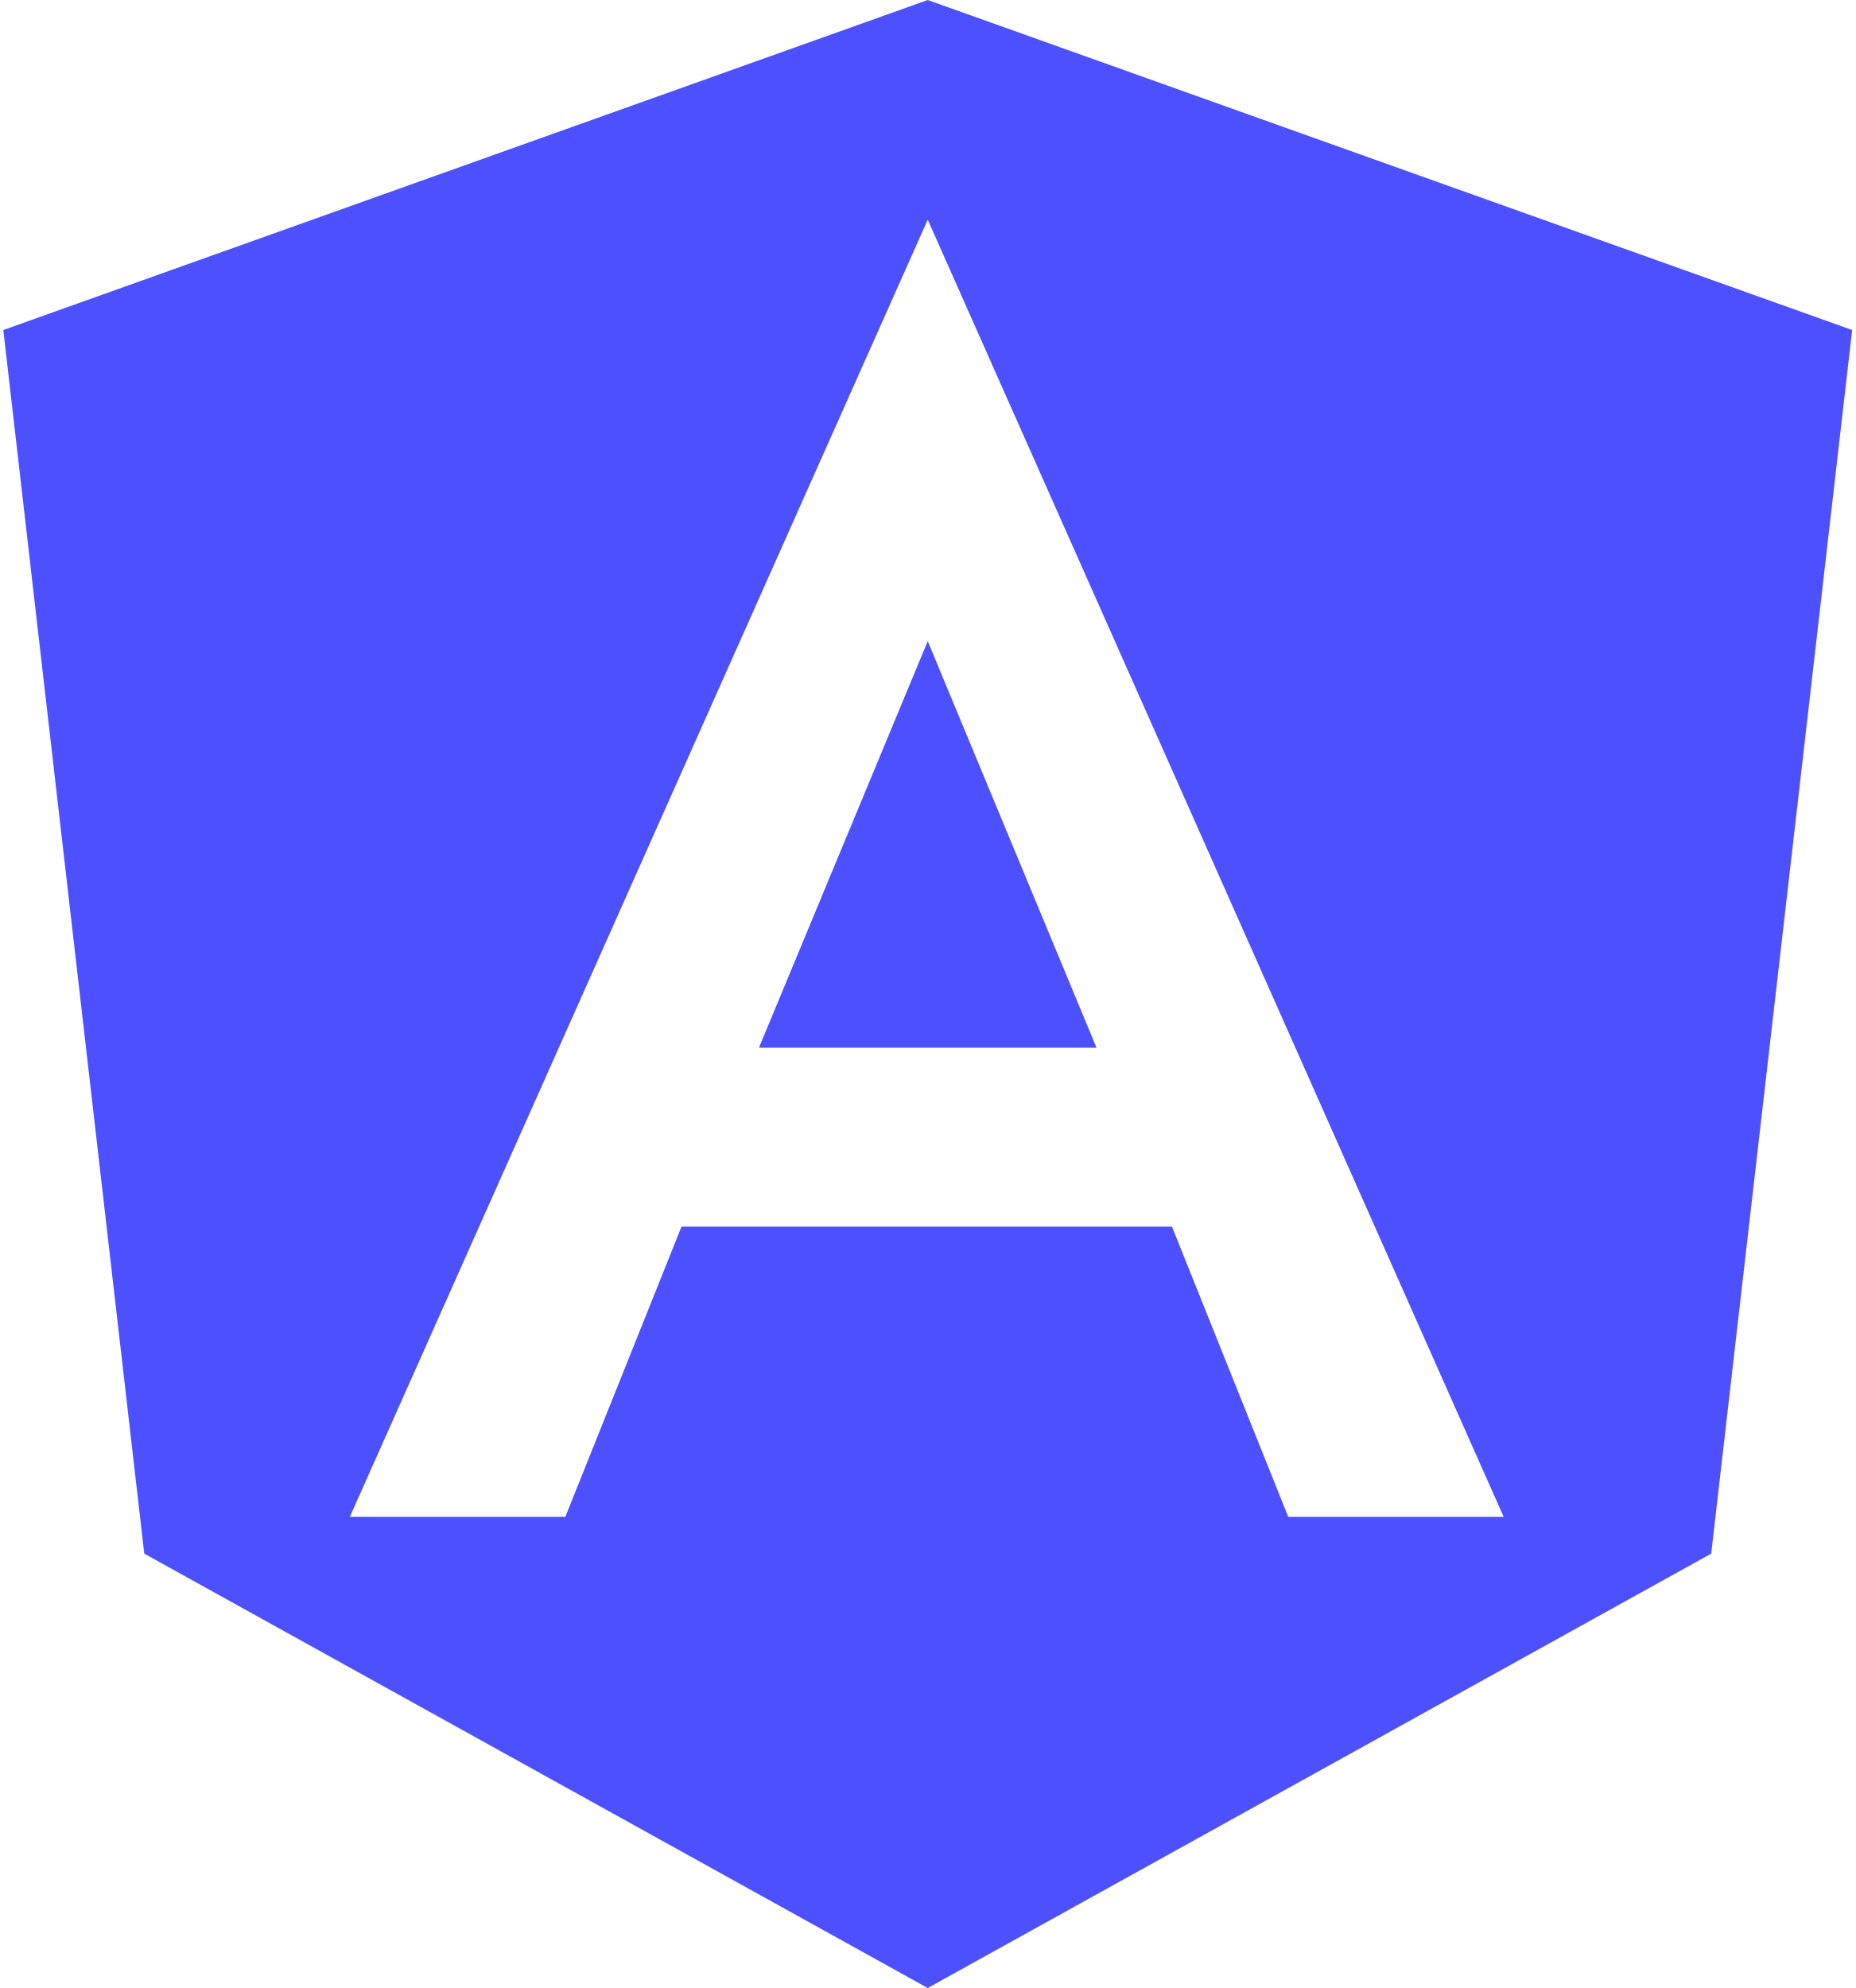
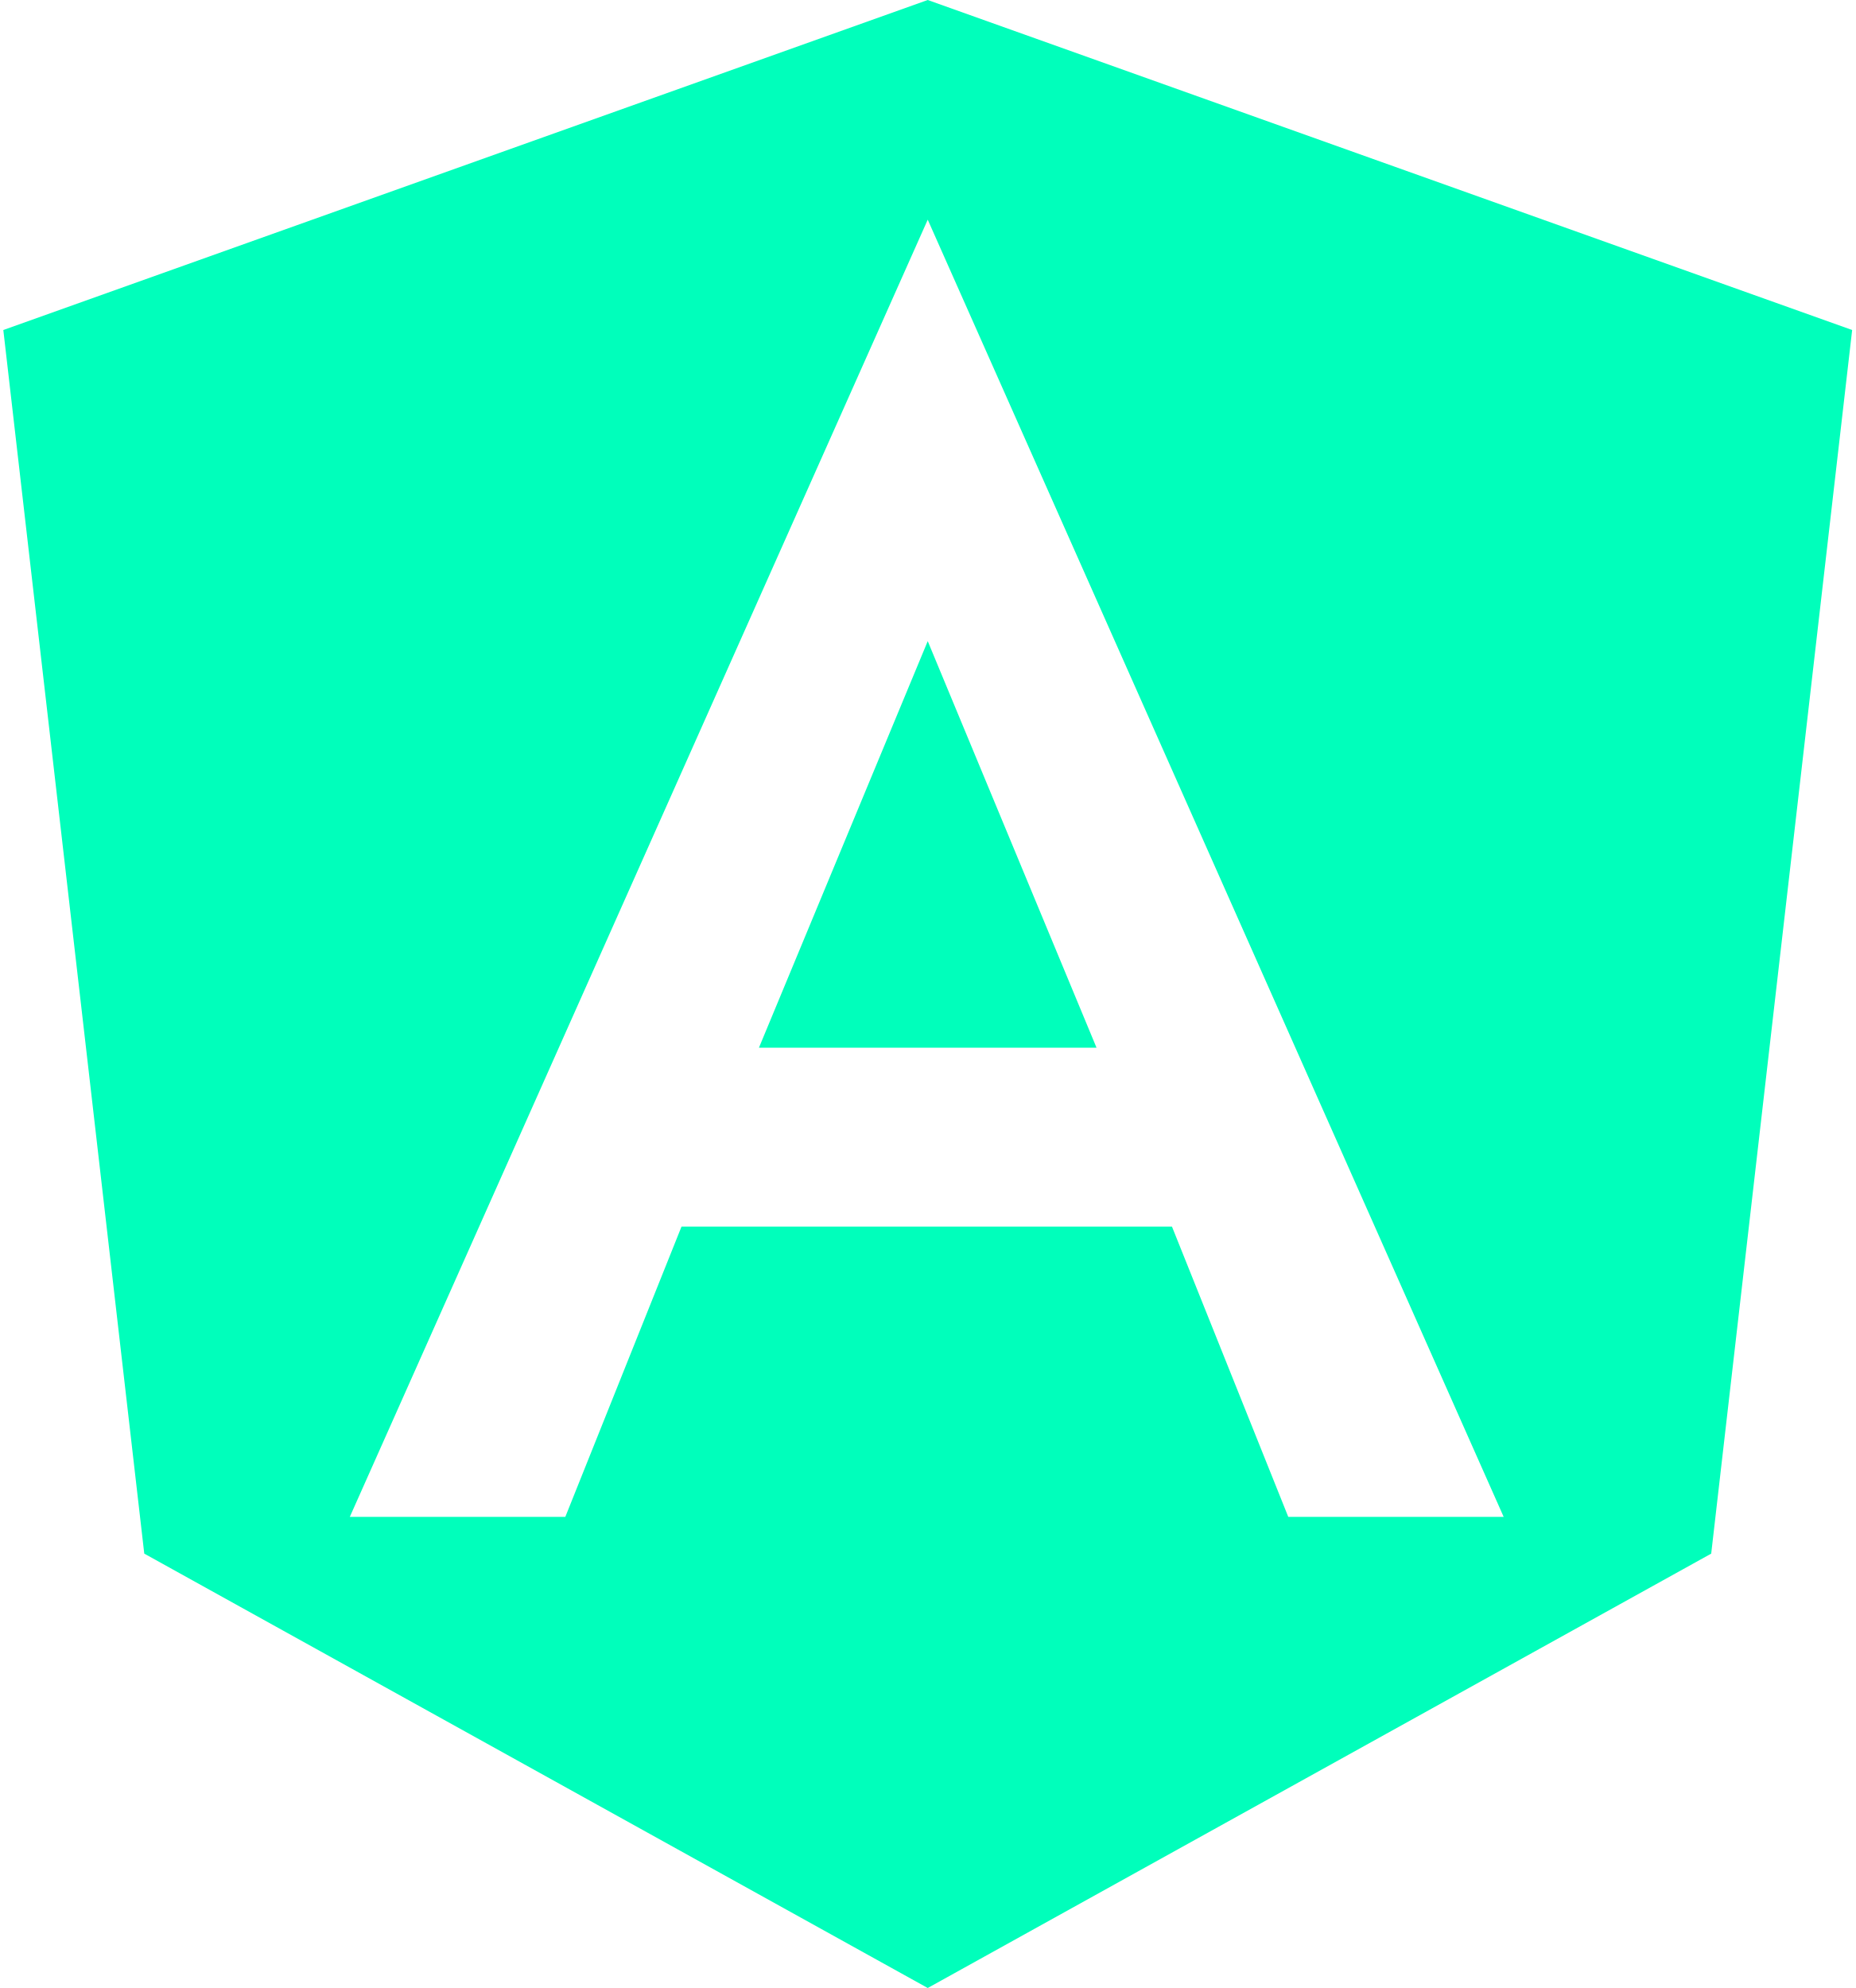
<svg xmlns="http://www.w3.org/2000/svg" width="56" height="60" fill="hsl(292, 91%, 32%)">
-   <path d="m28 0 27.9 9.96-4.254 36.93L28 60 4.354 46.89.1 9.96 28 0Zm0 6.63L10.558 45.78h6.504l3.507-8.76h14.802l3.51 8.76h6.501L28 6.63Zm5.094 24.99H22.906L28 19.35l5.094 12.27Z" fill="#0006ffb3" />
+   <path d="m28 0 27.9 9.96-4.254 36.93L28 60 4.354 46.89.1 9.96 28 0Zm0 6.63L10.558 45.78h6.504l3.507-8.76h14.802l3.51 8.76h6.501L28 6.63Zm5.094 24.99H22.906L28 19.35l5.094 12.27Z" fill="#00ffbb" />
</svg>
